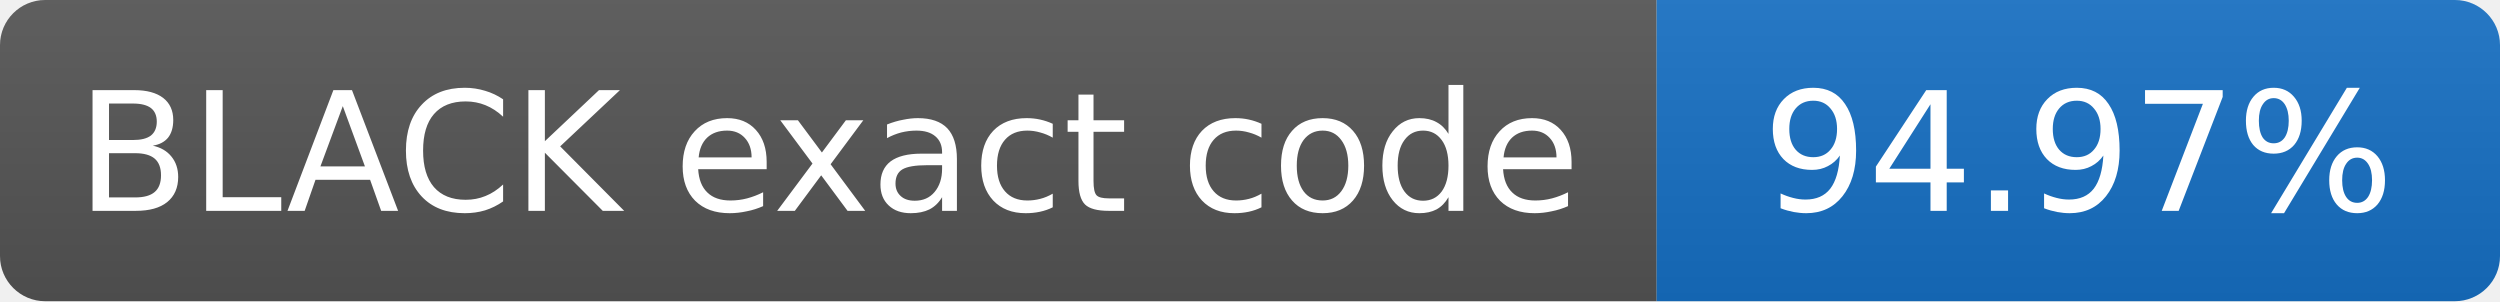
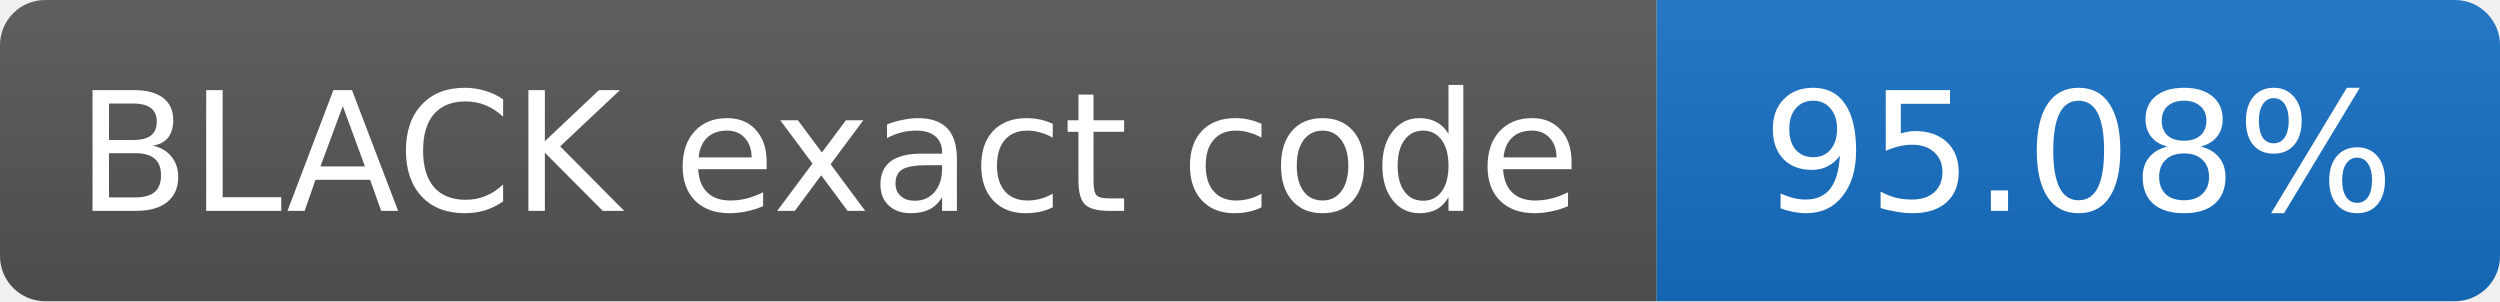
- <svg xmlns="http://www.w3.org/2000/svg" width="166" height="20" role="img" aria-label="BLACK exact code: 94.97%">
+ <svg xmlns="http://www.w3.org/2000/svg" width="166" height="20" role="img" aria-label="BLACK exact code: 95.08%">
  <linearGradient id="g" x2="0" y2="100%">
    <stop offset="0" stop-color="#bbb" stop-opacity=".1" />
    <stop offset="1" stop-opacity=".1" />
  </linearGradient>
  <clipPath id="r">
    <rect width="100%" height="20" rx="3" />
  </clipPath>
  <g clip-path="url(#r)">
    <path fill="#555" d="M0 0h110v20H0z" />
    <path fill="#1671c5" d="M110 0h56v20H110z" />
    <rect width="100%" height="20" fill="url(#g)" />
  </g>
  <g fill="#fff" text-anchor="middle" font-family="Verdana,DejaVu Sans,sans-serif" font-size="11">
    <text x="55" y="14">BLACK exact code</text>
-     <text x="138.0" y="14">94.97%</text>
+     <text x="138.0" y="14">95.08%</text>
  </g>
</svg>
